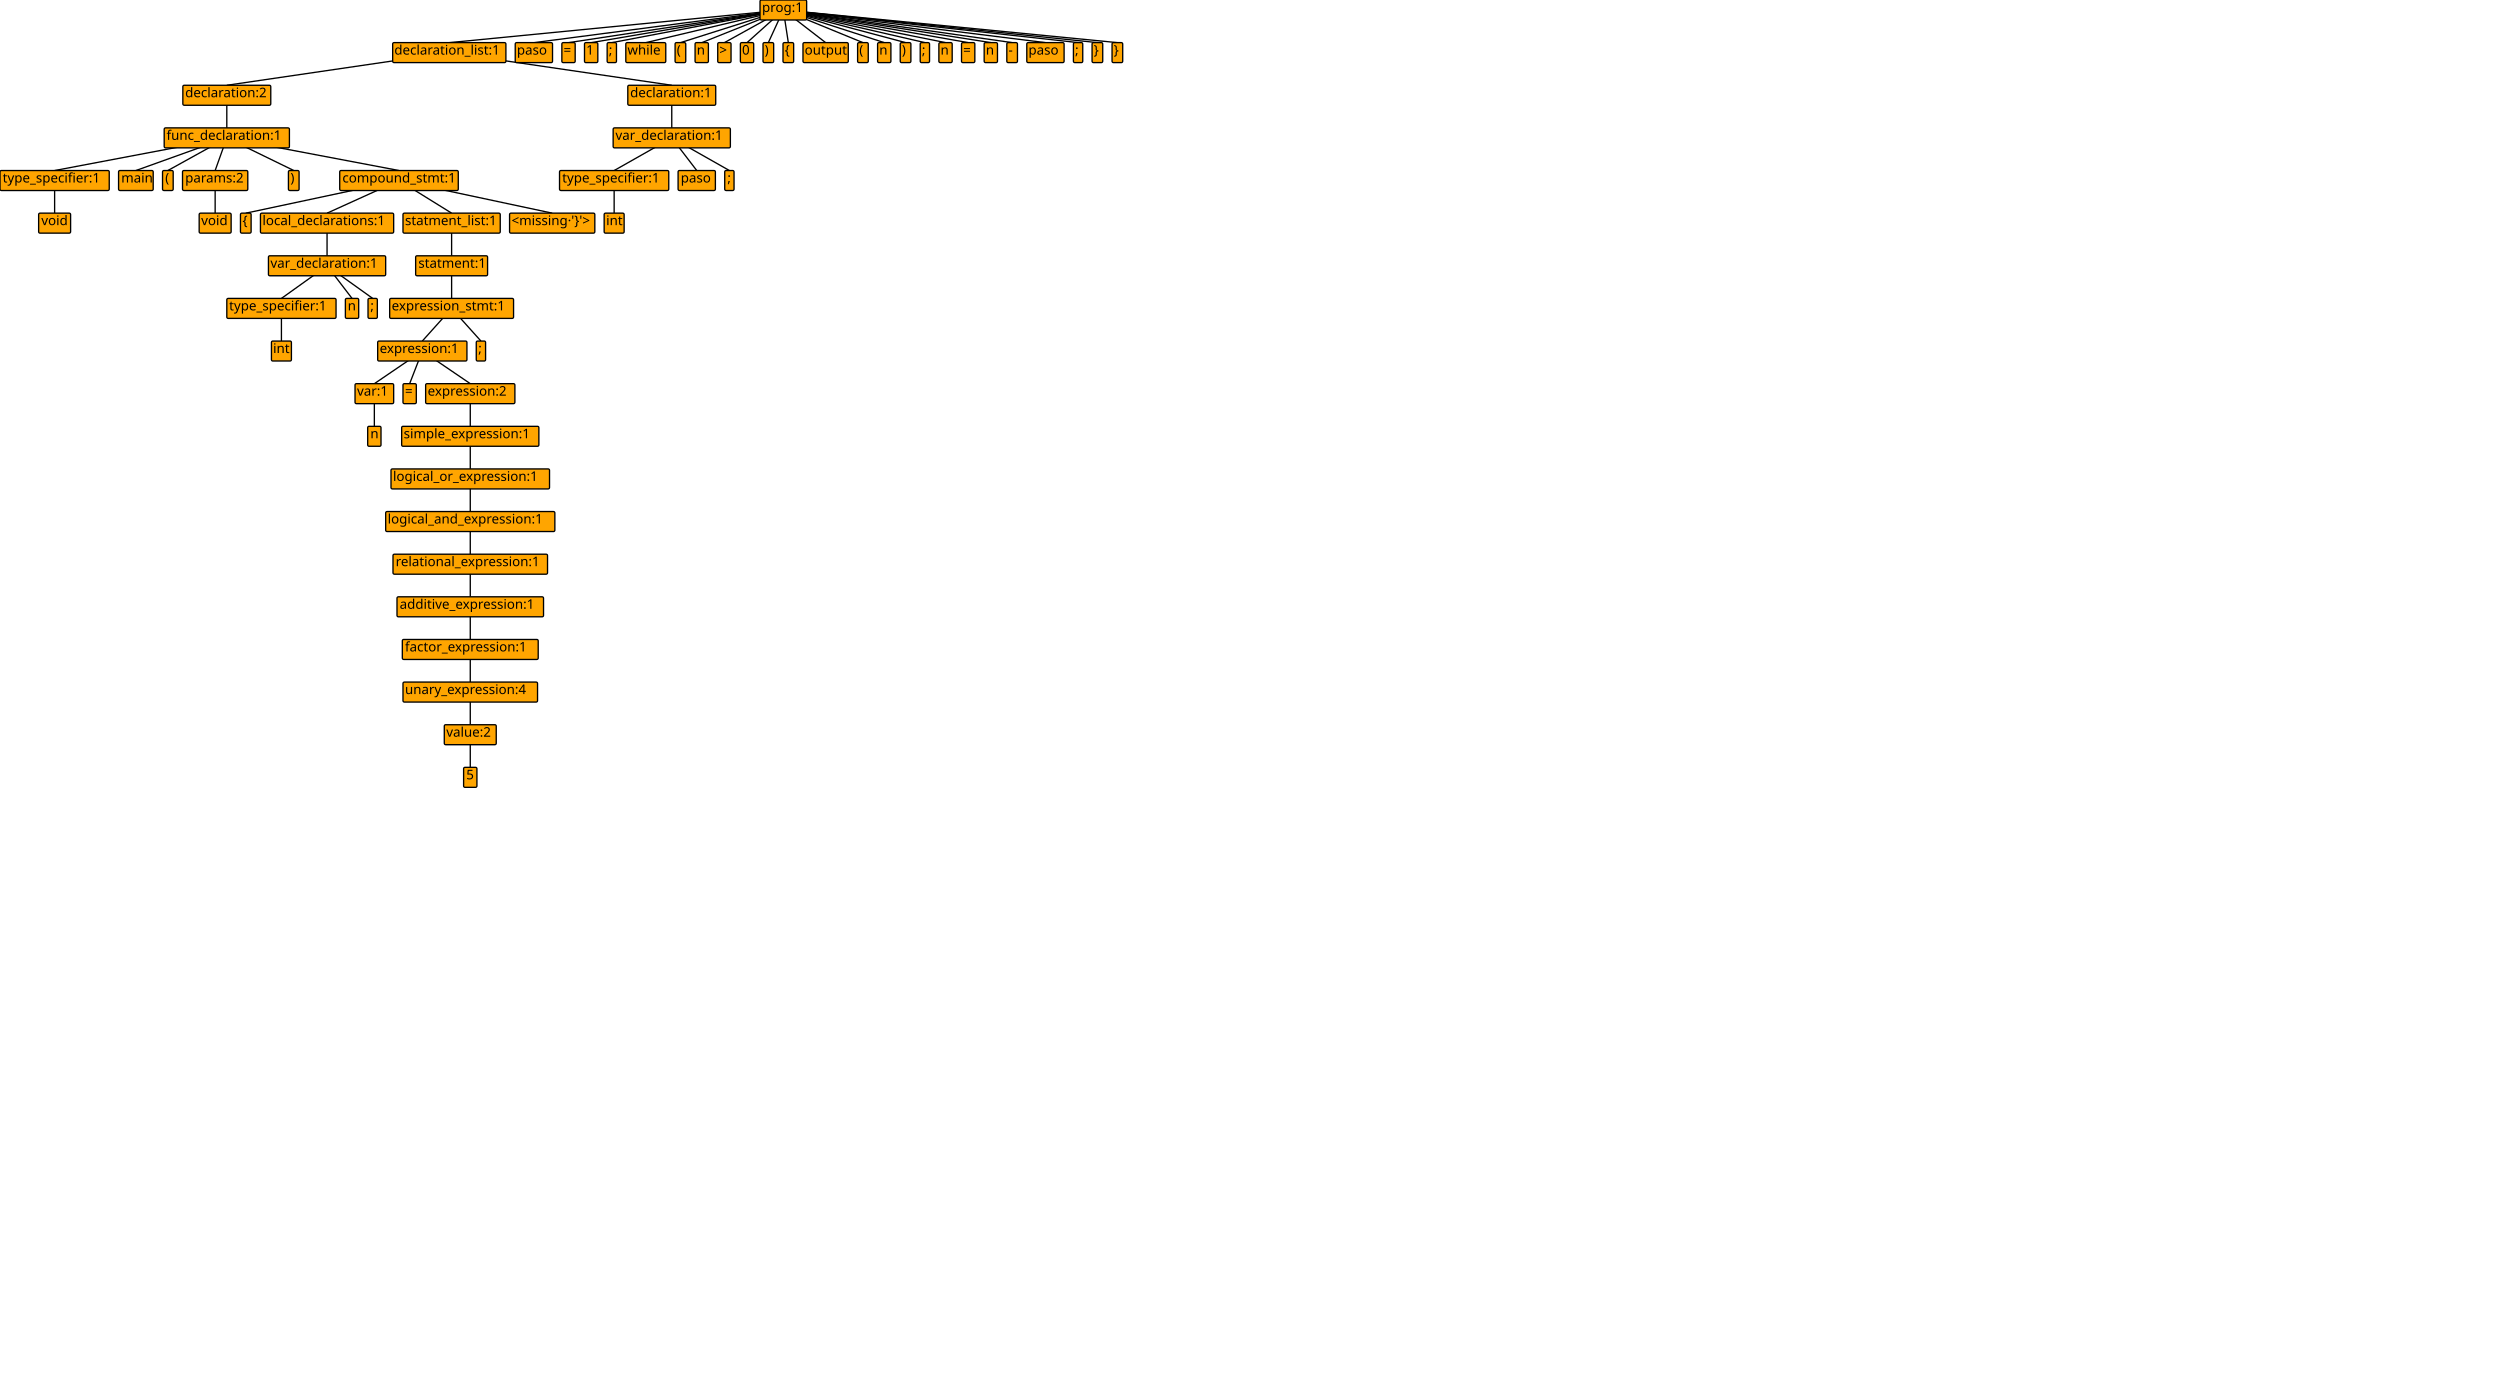
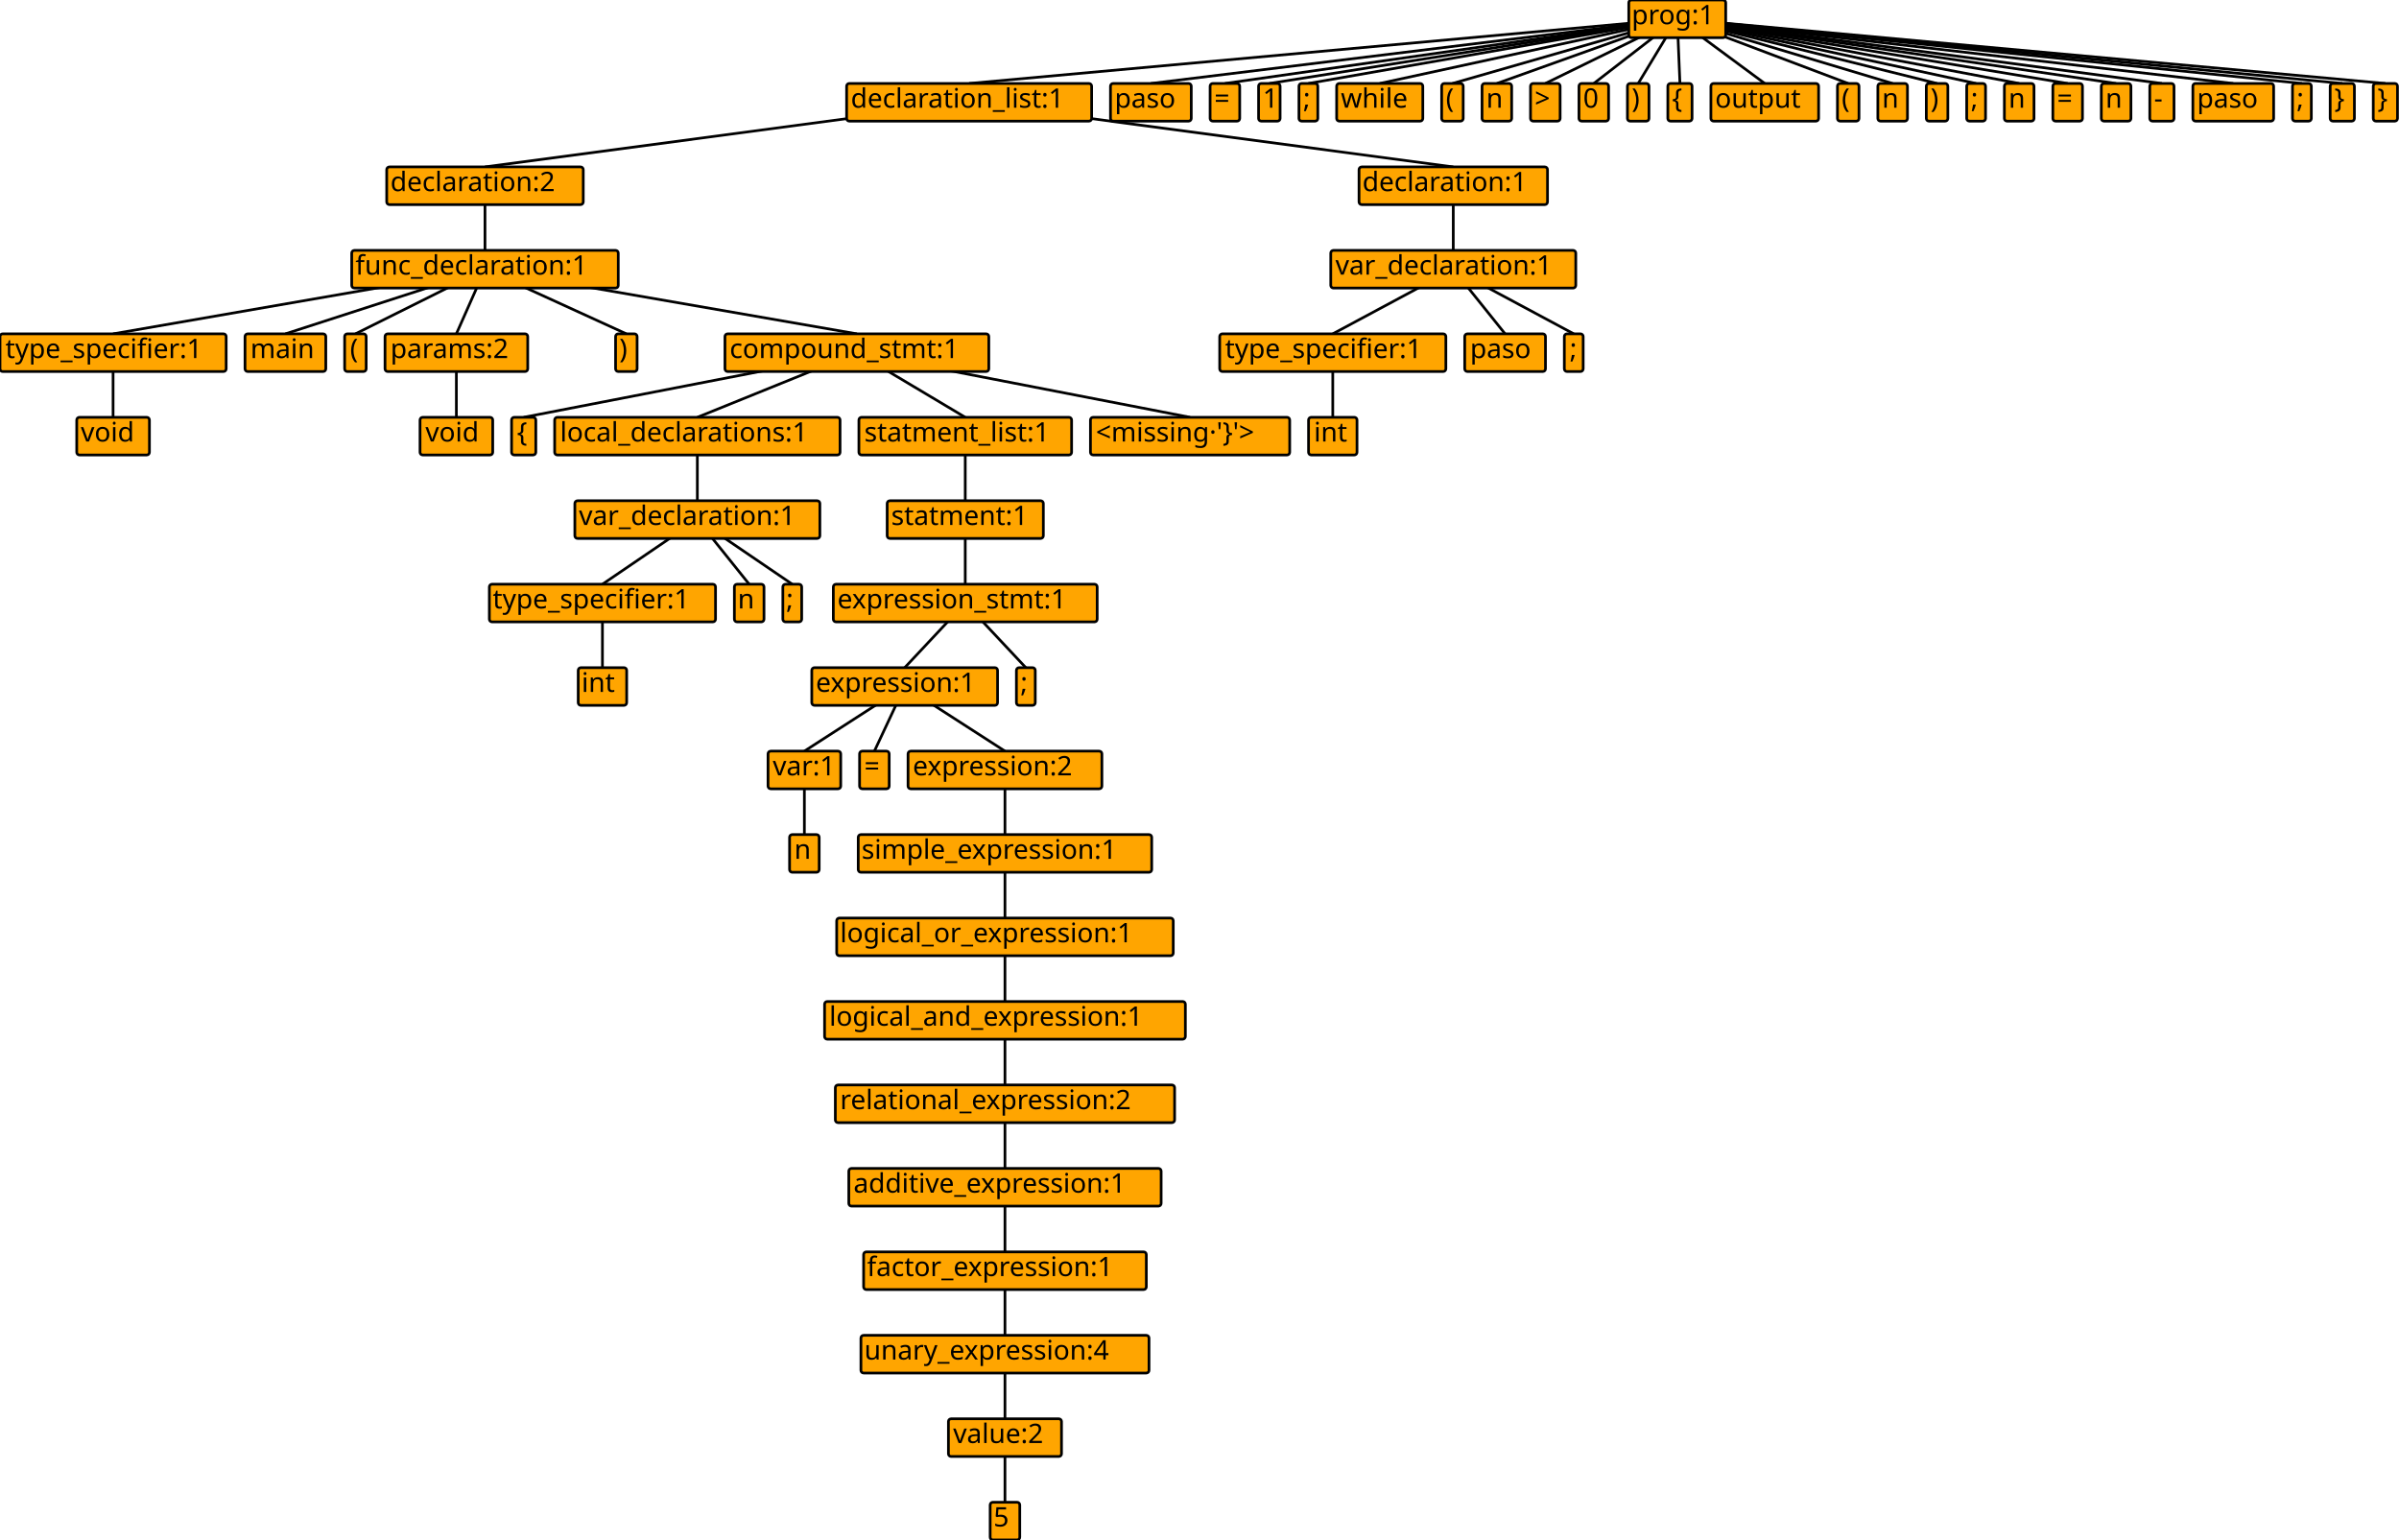
- <svg xmlns="http://www.w3.org/2000/svg" width="1876.6" height="1047.2">
-   <line x1="588.0" y1="7.5" x2="337.25" y2="32.0" style="stroke:black; stroke-width:1px;" />
-   <line x1="337.25" y1="39.5" x2="170.25" y2="64.0" style="stroke:black; stroke-width:1px;" />
-   <line x1="170.25" y1="71.5" x2="170.25" y2="96.0" style="stroke:black; stroke-width:1px;" />
-   <line x1="170.25" y1="103.5" x2="41.0" y2="128.0" style="stroke:black; stroke-width:1px;" />
-   <line x1="41.0" y1="135.5" x2="41.0" y2="160.0" style="stroke:black; stroke-width:1px;" />
-   <line x1="170.25" y1="103.5" x2="102.0" y2="128.0" style="stroke:black; stroke-width:1px;" />
-   <line x1="170.25" y1="103.5" x2="126.0" y2="128.0" style="stroke:black; stroke-width:1px;" />
-   <line x1="170.25" y1="103.5" x2="161.5" y2="128.0" style="stroke:black; stroke-width:1px;" />
-   <line x1="161.5" y1="135.5" x2="161.5" y2="160.0" style="stroke:black; stroke-width:1px;" />
-   <line x1="170.25" y1="103.5" x2="220.5" y2="128.0" style="stroke:black; stroke-width:1px;" />
-   <line x1="170.25" y1="103.5" x2="299.5" y2="128.0" style="stroke:black; stroke-width:1px;" />
-   <line x1="299.5" y1="135.5" x2="184.5" y2="160.0" style="stroke:black; stroke-width:1px;" />
-   <line x1="299.5" y1="135.5" x2="245.5" y2="160.0" style="stroke:black; stroke-width:1px;" />
-   <line x1="245.5" y1="167.5" x2="245.5" y2="192.0" style="stroke:black; stroke-width:1px;" />
-   <line x1="245.5" y1="199.5" x2="211.25" y2="224.0" style="stroke:black; stroke-width:1px;" />
-   <line x1="211.25" y1="231.5" x2="211.25" y2="256.0" style="stroke:black; stroke-width:1px;" />
-   <line x1="245.5" y1="199.5" x2="264.25" y2="224.0" style="stroke:black; stroke-width:1px;" />
-   <line x1="245.5" y1="199.5" x2="279.75" y2="224.0" style="stroke:black; stroke-width:1px;" />
-   <line x1="299.5" y1="135.5" x2="339.0" y2="160.0" style="stroke:black; stroke-width:1px;" />
-   <line x1="339.0" y1="167.5" x2="339.0" y2="192.0" style="stroke:black; stroke-width:1px;" />
-   <line x1="339.0" y1="199.5" x2="339.0" y2="224.0" style="stroke:black; stroke-width:1px;" />
-   <line x1="339.0" y1="231.5" x2="317.0" y2="256.0" style="stroke:black; stroke-width:1px;" />
-   <line x1="317.0" y1="263.5" x2="281.0" y2="288.0" style="stroke:black; stroke-width:1px;" />
-   <line x1="281.0" y1="295.5" x2="281.0" y2="320.0" style="stroke:black; stroke-width:1px;" />
-   <line x1="317.0" y1="263.5" x2="307.5" y2="288.0" style="stroke:black; stroke-width:1px;" />
-   <line x1="317.0" y1="263.5" x2="353.0" y2="288.0" style="stroke:black; stroke-width:1px;" />
-   <line x1="353.0" y1="295.5" x2="353.0" y2="320.0" style="stroke:black; stroke-width:1px;" />
-   <line x1="353.0" y1="327.5" x2="353.0" y2="352.0" style="stroke:black; stroke-width:1px;" />
-   <line x1="353.0" y1="359.5" x2="353.0" y2="384.0" style="stroke:black; stroke-width:1px;" />
-   <line x1="353.0" y1="391.5" x2="353.0" y2="416.0" style="stroke:black; stroke-width:1px;" />
-   <line x1="353.0" y1="423.5" x2="353.0" y2="448.0" style="stroke:black; stroke-width:1px;" />
-   <line x1="353.0" y1="455.5" x2="353.0" y2="480.0" style="stroke:black; stroke-width:1px;" />
-   <line x1="353.0" y1="487.5" x2="353.0" y2="512.0" style="stroke:black; stroke-width:1px;" />
-   <line x1="353.0" y1="519.5" x2="353.0" y2="544.0" style="stroke:black; stroke-width:1px;" />
-   <line x1="353.0" y1="551.5" x2="353.0" y2="576.0" style="stroke:black; stroke-width:1px;" />
-   <line x1="339.0" y1="231.5" x2="361.0" y2="256.0" style="stroke:black; stroke-width:1px;" />
-   <line x1="299.5" y1="135.5" x2="414.5" y2="160.0" style="stroke:black; stroke-width:1px;" />
-   <line x1="337.25" y1="39.5" x2="504.25" y2="64.0" style="stroke:black; stroke-width:1px;" />
-   <line x1="504.25" y1="71.5" x2="504.25" y2="96.0" style="stroke:black; stroke-width:1px;" />
-   <line x1="504.25" y1="103.5" x2="461.0" y2="128.0" style="stroke:black; stroke-width:1px;" />
-   <line x1="461.0" y1="135.5" x2="461.0" y2="160.0" style="stroke:black; stroke-width:1px;" />
-   <line x1="504.25" y1="103.5" x2="523.0" y2="128.0" style="stroke:black; stroke-width:1px;" />
-   <line x1="504.25" y1="103.5" x2="547.5" y2="128.0" style="stroke:black; stroke-width:1px;" />
-   <line x1="588.0" y1="7.5" x2="400.75" y2="32.0" style="stroke:black; stroke-width:1px;" />
-   <line x1="588.0" y1="7.5" x2="426.75" y2="32.0" style="stroke:black; stroke-width:1px;" />
-   <line x1="588.0" y1="7.5" x2="443.75" y2="32.0" style="stroke:black; stroke-width:1px;" />
-   <line x1="588.0" y1="7.5" x2="459.25" y2="32.0" style="stroke:black; stroke-width:1px;" />
-   <line x1="588.0" y1="7.5" x2="484.75" y2="32.0" style="stroke:black; stroke-width:1px;" />
-   <line x1="588.0" y1="7.5" x2="510.75" y2="32.0" style="stroke:black; stroke-width:1px;" />
-   <line x1="588.0" y1="7.5" x2="526.75" y2="32.0" style="stroke:black; stroke-width:1px;" />
-   <line x1="588.0" y1="7.5" x2="543.75" y2="32.0" style="stroke:black; stroke-width:1px;" />
-   <line x1="588.0" y1="7.5" x2="560.75" y2="32.0" style="stroke:black; stroke-width:1px;" />
-   <line x1="588.0" y1="7.5" x2="576.75" y2="32.0" style="stroke:black; stroke-width:1px;" />
-   <line x1="588.0" y1="7.5" x2="591.75" y2="32.0" style="stroke:black; stroke-width:1px;" />
-   <line x1="588.0" y1="7.5" x2="619.75" y2="32.0" style="stroke:black; stroke-width:1px;" />
-   <line x1="588.0" y1="7.5" x2="647.75" y2="32.0" style="stroke:black; stroke-width:1px;" />
-   <line x1="588.0" y1="7.5" x2="663.75" y2="32.0" style="stroke:black; stroke-width:1px;" />
-   <line x1="588.0" y1="7.5" x2="679.75" y2="32.0" style="stroke:black; stroke-width:1px;" />
-   <line x1="588.0" y1="7.5" x2="694.25" y2="32.0" style="stroke:black; stroke-width:1px;" />
-   <line x1="588.0" y1="7.5" x2="709.75" y2="32.0" style="stroke:black; stroke-width:1px;" />
-   <line x1="588.0" y1="7.5" x2="726.75" y2="32.0" style="stroke:black; stroke-width:1px;" />
-   <line x1="588.0" y1="7.5" x2="743.75" y2="32.0" style="stroke:black; stroke-width:1px;" />
-   <line x1="588.0" y1="7.5" x2="759.75" y2="32.0" style="stroke:black; stroke-width:1px;" />
-   <line x1="588.0" y1="7.5" x2="784.75" y2="32.0" style="stroke:black; stroke-width:1px;" />
-   <line x1="588.0" y1="7.5" x2="809.25" y2="32.0" style="stroke:black; stroke-width:1px;" />
-   <line x1="588.0" y1="7.5" x2="823.75" y2="32.0" style="stroke:black; stroke-width:1px;" />
-   <line x1="588.0" y1="7.5" x2="838.75" y2="32.0" style="stroke:black; stroke-width:1px;" />
-   <rect x="602.75" y="32.0" width="34.0" height="15.0" style="fill:orange; stroke:rgb(0,0,0);" rx="1" />
-   <text x="604" y="41" style="font-family:sans-serif;font-size:10px;">
+ <svg xmlns="http://www.w3.org/2000/svg" width="891.0" height="572.0">
+   <line x1="622.938" y1="7.0" x2="359.938" y2="31.0" style="stroke:black; stroke-width:1px;" />
+   <line x1="359.938" y1="38.0" x2="180.125" y2="62.0" style="stroke:black; stroke-width:1px;" />
+   <line x1="180.125" y1="69.0" x2="180.125" y2="93.0" style="stroke:black; stroke-width:1px;" />
+   <line x1="180.125" y1="100.0" x2="42.0" y2="124.0" style="stroke:black; stroke-width:1px;" />
+   <line x1="42.0" y1="131.0" x2="42.0" y2="155.0" style="stroke:black; stroke-width:1px;" />
+   <line x1="180.125" y1="100.0" x2="106.0" y2="124.0" style="stroke:black; stroke-width:1px;" />
+   <line x1="180.125" y1="100.0" x2="132.0" y2="124.0" style="stroke:black; stroke-width:1px;" />
+   <line x1="180.125" y1="100.0" x2="169.5" y2="124.0" style="stroke:black; stroke-width:1px;" />
+   <line x1="169.5" y1="131.0" x2="169.5" y2="155.0" style="stroke:black; stroke-width:1px;" />
+   <line x1="180.125" y1="100.0" x2="232.625" y2="124.0" style="stroke:black; stroke-width:1px;" />
+   <line x1="180.125" y1="100.0" x2="318.25" y2="124.0" style="stroke:black; stroke-width:1px;" />
+   <line x1="318.25" y1="131.0" x2="194.5" y2="155.0" style="stroke:black; stroke-width:1px;" />
+   <line x1="318.25" y1="131.0" x2="259.0" y2="155.0" style="stroke:black; stroke-width:1px;" />
+   <line x1="259.0" y1="162.0" x2="259.0" y2="186.0" style="stroke:black; stroke-width:1px;" />
+   <line x1="259.0" y1="193.0" x2="223.75" y2="217.0" style="stroke:black; stroke-width:1px;" />
+   <line x1="223.75" y1="224.0" x2="223.75" y2="248.0" style="stroke:black; stroke-width:1px;" />
+   <line x1="259.0" y1="193.0" x2="278.25" y2="217.0" style="stroke:black; stroke-width:1px;" />
+   <line x1="259.0" y1="193.0" x2="294.25" y2="217.0" style="stroke:black; stroke-width:1px;" />
+   <line x1="318.25" y1="131.0" x2="358.5" y2="155.0" style="stroke:black; stroke-width:1px;" />
+   <line x1="358.5" y1="162.0" x2="358.5" y2="186.0" style="stroke:black; stroke-width:1px;" />
+   <line x1="358.5" y1="193.0" x2="358.5" y2="217.0" style="stroke:black; stroke-width:1px;" />
+   <line x1="358.5" y1="224.0" x2="336.0" y2="248.0" style="stroke:black; stroke-width:1px;" />
+   <line x1="336.0" y1="255.0" x2="298.75" y2="279.0" style="stroke:black; stroke-width:1px;" />
+   <line x1="298.75" y1="286.0" x2="298.75" y2="310.0" style="stroke:black; stroke-width:1px;" />
+   <line x1="336.0" y1="255.0" x2="324.75" y2="279.0" style="stroke:black; stroke-width:1px;" />
+   <line x1="336.0" y1="255.0" x2="373.25" y2="279.0" style="stroke:black; stroke-width:1px;" />
+   <line x1="373.25" y1="286.0" x2="373.25" y2="310.0" style="stroke:black; stroke-width:1px;" />
+   <line x1="373.25" y1="317.0" x2="373.25" y2="341.0" style="stroke:black; stroke-width:1px;" />
+   <line x1="373.25" y1="348.0" x2="373.25" y2="372.0" style="stroke:black; stroke-width:1px;" />
+   <line x1="373.25" y1="379.0" x2="373.25" y2="403.0" style="stroke:black; stroke-width:1px;" />
+   <line x1="373.25" y1="410.0" x2="373.25" y2="434.0" style="stroke:black; stroke-width:1px;" />
+   <line x1="373.25" y1="441.0" x2="373.25" y2="465.0" style="stroke:black; stroke-width:1px;" />
+   <line x1="373.25" y1="472.0" x2="373.25" y2="496.0" style="stroke:black; stroke-width:1px;" />
+   <line x1="373.25" y1="503.0" x2="373.25" y2="527.0" style="stroke:black; stroke-width:1px;" />
+   <line x1="373.25" y1="534.0" x2="373.25" y2="558.0" style="stroke:black; stroke-width:1px;" />
+   <line x1="358.5" y1="224.0" x2="381.0" y2="248.0" style="stroke:black; stroke-width:1px;" />
+   <line x1="318.25" y1="131.0" x2="442.0" y2="155.0" style="stroke:black; stroke-width:1px;" />
+   <line x1="359.938" y1="38.0" x2="539.75" y2="62.0" style="stroke:black; stroke-width:1px;" />
+   <line x1="539.75" y1="69.0" x2="539.75" y2="93.0" style="stroke:black; stroke-width:1px;" />
+   <line x1="539.75" y1="100.0" x2="495.0" y2="124.0" style="stroke:black; stroke-width:1px;" />
+   <line x1="495.0" y1="131.0" x2="495.0" y2="155.0" style="stroke:black; stroke-width:1px;" />
+   <line x1="539.75" y1="100.0" x2="559.0" y2="124.0" style="stroke:black; stroke-width:1px;" />
+   <line x1="539.75" y1="100.0" x2="584.5" y2="124.0" style="stroke:black; stroke-width:1px;" />
+   <line x1="622.938" y1="7.0" x2="427.438" y2="31.0" style="stroke:black; stroke-width:1px;" />
+   <line x1="622.938" y1="7.0" x2="454.938" y2="31.0" style="stroke:black; stroke-width:1px;" />
+   <line x1="622.938" y1="7.0" x2="471.438" y2="31.0" style="stroke:black; stroke-width:1px;" />
+   <line x1="622.938" y1="7.0" x2="485.938" y2="31.0" style="stroke:black; stroke-width:1px;" />
+   <line x1="622.938" y1="7.0" x2="512.438" y2="31.0" style="stroke:black; stroke-width:1px;" />
+   <line x1="622.938" y1="7.0" x2="539.438" y2="31.0" style="stroke:black; stroke-width:1px;" />
+   <line x1="622.938" y1="7.0" x2="555.938" y2="31.0" style="stroke:black; stroke-width:1px;" />
+   <line x1="622.938" y1="7.0" x2="573.938" y2="31.0" style="stroke:black; stroke-width:1px;" />
+   <line x1="622.938" y1="7.0" x2="591.938" y2="31.0" style="stroke:black; stroke-width:1px;" />
+   <line x1="622.938" y1="7.0" x2="608.438" y2="31.0" style="stroke:black; stroke-width:1px;" />
+   <line x1="622.938" y1="7.0" x2="623.938" y2="31.0" style="stroke:black; stroke-width:1px;" />
+   <line x1="622.938" y1="7.0" x2="655.438" y2="31.0" style="stroke:black; stroke-width:1px;" />
+   <line x1="622.938" y1="7.0" x2="686.438" y2="31.0" style="stroke:black; stroke-width:1px;" />
+   <line x1="622.938" y1="7.0" x2="702.938" y2="31.0" style="stroke:black; stroke-width:1px;" />
+   <line x1="622.938" y1="7.0" x2="719.438" y2="31.0" style="stroke:black; stroke-width:1px;" />
+   <line x1="622.938" y1="7.0" x2="733.938" y2="31.0" style="stroke:black; stroke-width:1px;" />
+   <line x1="622.938" y1="7.0" x2="749.938" y2="31.0" style="stroke:black; stroke-width:1px;" />
+   <line x1="622.938" y1="7.0" x2="767.938" y2="31.0" style="stroke:black; stroke-width:1px;" />
+   <line x1="622.938" y1="7.0" x2="785.938" y2="31.0" style="stroke:black; stroke-width:1px;" />
+   <line x1="622.938" y1="7.0" x2="802.938" y2="31.0" style="stroke:black; stroke-width:1px;" />
+   <line x1="622.938" y1="7.0" x2="829.438" y2="31.0" style="stroke:black; stroke-width:1px;" />
+   <line x1="622.938" y1="7.0" x2="854.938" y2="31.0" style="stroke:black; stroke-width:1px;" />
+   <line x1="622.938" y1="7.0" x2="869.938" y2="31.0" style="stroke:black; stroke-width:1px;" />
+   <line x1="622.938" y1="7.0" x2="885.938" y2="31.0" style="stroke:black; stroke-width:1px;" />
+   <rect x="496.438" y="31.0" width="32.0" height="14.0" style="fill:orange; stroke:rgb(0,0,0);" rx="1" />
+   <text x="498" y="40" style="font-family:sans-serif;font-size:10px;">
+ while
+ </text>
+   <rect x="214.75" y="248.0" width="18.0" height="14.0" style="fill:orange; stroke:rgb(0,0,0);" rx="1" />
+   <text x="216" y="257" style="font-family:sans-serif;font-size:10px;">
+ int
+ </text>
+   <rect x="581.0" y="124.0" width="7.0" height="14.0" style="fill:orange; stroke:rgb(0,0,0);" rx="1" />
+   <text x="583" y="133" style="font-family:sans-serif;font-size:10px;">
+ ;
+ </text>
+   <rect x="619.438" y="31.0" width="9.0" height="14.0" style="fill:orange; stroke:rgb(0,0,0);" rx="1" />
+   <text x="621" y="40" style="font-family:sans-serif;font-size:10px;">
+ {
+ </text>
+   <rect x="504.75" y="62.0" width="70.0" height="14.0" style="fill:orange; stroke:rgb(0,0,0);" rx="1" />
+   <text x="506" y="71" style="font-family:sans-serif;font-size:10px;">
+ declaration:1
+ </text>
+   <rect x="453.0" y="124.0" width="84.0" height="14.0" style="fill:orange; stroke:rgb(0,0,0);" rx="1" />
+   <text x="455" y="133" style="font-family:sans-serif;font-size:10px;">
+ type_specifier:1
+ </text>
+   <rect x="486.0" y="155.0" width="18.0" height="14.0" style="fill:orange; stroke:rgb(0,0,0);" rx="1" />
+   <text x="488" y="164" style="font-family:sans-serif;font-size:10px;">
+ int
+ </text>
+   <rect x="285.25" y="279.0" width="27.0" height="14.0" style="fill:orange; stroke:rgb(0,0,0);" rx="1" />
+   <text x="287" y="288" style="font-family:sans-serif;font-size:10px;">
+ var:1
+ </text>
+   <rect x="320.75" y="465.0" width="105.0" height="14.0" style="fill:orange; stroke:rgb(0,0,0);" rx="1" />
+   <text x="322" y="474" style="font-family:sans-serif;font-size:10px;">
+ factor_expression:1
+ </text>
+   <rect x="91.0" y="124.0" width="30.0" height="14.0" style="fill:orange; stroke:rgb(0,0,0);" rx="1" />
+   <text x="93" y="133" style="font-family:sans-serif;font-size:10px;">
+ main
+ </text>
+   <rect x="730.438" y="31.0" width="7.0" height="14.0" style="fill:orange; stroke:rgb(0,0,0);" rx="1" />
+   <text x="732" y="40" style="font-family:sans-serif;font-size:10px;">
+ ;
+ </text>
+   <rect x="604.438" y="31.0" width="8.0" height="14.0" style="fill:orange; stroke:rgb(0,0,0);" rx="1" />
+   <text x="606" y="40" style="font-family:sans-serif;font-size:10px;">
+ )
+ </text>
+   <rect x="0.0" y="124.0" width="84.0" height="14.0" style="fill:orange; stroke:rgb(0,0,0);" rx="1" />
+   <text x="2" y="133" style="font-family:sans-serif;font-size:10px;">
+ type_specifier:1
+ </text>
+   <rect x="881.438" y="31.0" width="9.0" height="14.0" style="fill:orange; stroke:rgb(0,0,0);" rx="1" />
+   <text x="883" y="40" style="font-family:sans-serif;font-size:10px;">
+ }
+ </text>
+   <rect x="568.438" y="31.0" width="11.0" height="14.0" style="fill:orange; stroke:rgb(0,0,0);" rx="1" />
+   <text x="570" y="40" style="font-family:sans-serif;font-size:10px;">
+ &gt;
+ </text>
+   <rect x="586.438" y="31.0" width="11.0" height="14.0" style="fill:orange; stroke:rgb(0,0,0);" rx="1" />
+   <text x="588" y="40" style="font-family:sans-serif;font-size:10px;">
+ 0
+ </text>
+   <rect x="306.25" y="372.0" width="134.0" height="14.0" style="fill:orange; stroke:rgb(0,0,0);" rx="1" />
+   <text x="308" y="381" style="font-family:sans-serif;font-size:10px;">
+ logical_and_expression:1
+ </text>
+   <rect x="314.438" y="31.0" width="91.0" height="14.0" style="fill:orange; stroke:rgb(0,0,0);" rx="1" />
+   <text x="316" y="40" style="font-family:sans-serif;font-size:10px;">
+ declaration_list:1
+ </text>
+   <rect x="156.0" y="155.0" width="27.0" height="14.0" style="fill:orange; stroke:rgb(0,0,0);" rx="1" />
+   <text x="158" y="164" style="font-family:sans-serif;font-size:10px;">
+ void
+ </text>
+   <rect x="851.438" y="31.0" width="7.0" height="14.0" style="fill:orange; stroke:rgb(0,0,0);" rx="1" />
+   <text x="853" y="40" style="font-family:sans-serif;font-size:10px;">
+ ;
+ </text>
+   <rect x="449.438" y="31.0" width="11.0" height="14.0" style="fill:orange; stroke:rgb(0,0,0);" rx="1" />
+   <text x="451" y="40" style="font-family:sans-serif;font-size:10px;">
+ =
+ </text>
+   <rect x="482.438" y="31.0" width="7.0" height="14.0" style="fill:orange; stroke:rgb(0,0,0);" rx="1" />
+   <text x="484" y="40" style="font-family:sans-serif;font-size:10px;">
+ ;
+ </text>
+   <rect x="814.438" y="31.0" width="30.0" height="14.0" style="fill:orange; stroke:rgb(0,0,0);" rx="1" />
+   <text x="816" y="40" style="font-family:sans-serif;font-size:10px;">
+ paso
+ </text>
+   <rect x="309.5" y="217.0" width="98.0" height="14.0" style="fill:orange; stroke:rgb(0,0,0);" rx="1" />
+   <text x="311" y="226" style="font-family:sans-serif;font-size:10px;">
+ expression_stmt:1
+ </text>
+   <rect x="213.5" y="186.0" width="91.0" height="14.0" style="fill:orange; stroke:rgb(0,0,0);" rx="1" />
+   <text x="215" y="195" style="font-family:sans-serif;font-size:10px;">
+ var_declaration:1
+ </text>
+   <rect x="319.25" y="279.0" width="11.0" height="14.0" style="fill:orange; stroke:rgb(0,0,0);" rx="1" />
+   <text x="321" y="288" style="font-family:sans-serif;font-size:10px;">
+ =
+ </text>
+   <rect x="635.438" y="31.0" width="40.0" height="14.0" style="fill:orange; stroke:rgb(0,0,0);" rx="1" />
+   <text x="637" y="40" style="font-family:sans-serif;font-size:10px;">
output
</text>
-   <rect x="203.75" y="256.0" width="15.0" height="15.0" style="fill:orange; stroke:rgb(0,0,0);" rx="1" />
-   <text x="205" y="265" style="font-family:sans-serif;font-size:10px;">
- int
- </text>
-   <rect x="555.75" y="32.0" width="10.0" height="15.0" style="fill:orange; stroke:rgb(0,0,0);" rx="1" />
-   <text x="557" y="41" style="font-family:sans-serif;font-size:10px;">
- 0
- </text>
-   <rect x="721.75" y="32.0" width="10.0" height="15.0" style="fill:orange; stroke:rgb(0,0,0);" rx="1" />
-   <text x="723" y="41" style="font-family:sans-serif;font-size:10px;">
+   <rect x="319.75" y="496.0" width="107.0" height="14.0" style="fill:orange; stroke:rgb(0,0,0);" rx="1" />
+   <text x="321" y="505" style="font-family:sans-serif;font-size:10px;">
+ unary_expression:4
+ </text>
+   <rect x="697.438" y="31.0" width="11.0" height="14.0" style="fill:orange; stroke:rgb(0,0,0);" rx="1" />
+   <text x="699" y="40" style="font-family:sans-serif;font-size:10px;">
+ n
+ </text>
+   <rect x="206.0" y="155.0" width="106.0" height="14.0" style="fill:orange; stroke:rgb(0,0,0);" rx="1" />
+   <text x="208" y="164" style="font-family:sans-serif;font-size:10px;">
+ local_declarations:1
+ </text>
+   <rect x="467.438" y="31.0" width="8.0" height="14.0" style="fill:orange; stroke:rgb(0,0,0);" rx="1" />
+   <text x="469" y="40" style="font-family:sans-serif;font-size:10px;">
+ 1
+ </text>
+   <rect x="412.438" y="31.0" width="30.0" height="14.0" style="fill:orange; stroke:rgb(0,0,0);" rx="1" />
+   <text x="414" y="40" style="font-family:sans-serif;font-size:10px;">
+ paso
+ </text>
+   <rect x="310.25" y="403.0" width="126.0" height="14.0" style="fill:orange; stroke:rgb(0,0,0);" rx="1" />
+   <text x="312" y="412" style="font-family:sans-serif;font-size:10px;">
+ relational_expression:2
+ </text>
+   <rect x="190.0" y="155.0" width="9.0" height="14.0" style="fill:orange; stroke:rgb(0,0,0);" rx="1" />
+   <text x="192" y="164" style="font-family:sans-serif;font-size:10px;">
+ {
+ </text>
+   <rect x="550.438" y="31.0" width="11.0" height="14.0" style="fill:orange; stroke:rgb(0,0,0);" rx="1" />
+   <text x="552" y="40" style="font-family:sans-serif;font-size:10px;">
+ n
+ </text>
+   <rect x="318.75" y="310.0" width="109.0" height="14.0" style="fill:orange; stroke:rgb(0,0,0);" rx="1" />
+   <text x="320" y="319" style="font-family:sans-serif;font-size:10px;">
+ simple_expression:1
+ </text>
+   <rect x="28.5" y="155.0" width="27.0" height="14.0" style="fill:orange; stroke:rgb(0,0,0);" rx="1" />
+   <text x="30" y="164" style="font-family:sans-serif;font-size:10px;">
+ void
+ </text>
+   <rect x="181.75" y="217.0" width="84.0" height="14.0" style="fill:orange; stroke:rgb(0,0,0);" rx="1" />
+   <text x="183" y="226" style="font-family:sans-serif;font-size:10px;">
+ type_specifier:1
+ </text>
+   <rect x="604.938" y="0.0" width="36.0" height="14.0" style="fill:orange; stroke:rgb(0,0,0);" rx="1" />
+   <text x="606" y="9" style="font-family:sans-serif;font-size:10px;">
+ prog:1
+ </text>
+   <rect x="269.25" y="124.0" width="98.0" height="14.0" style="fill:orange; stroke:rgb(0,0,0);" rx="1" />
+   <text x="271" y="133" style="font-family:sans-serif;font-size:10px;">
+ compound_stmt:1
+ </text>
+   <rect x="544.0" y="124.0" width="30.0" height="14.0" style="fill:orange; stroke:rgb(0,0,0);" rx="1" />
+   <text x="546" y="133" style="font-family:sans-serif;font-size:10px;">
+ paso
+ </text>
+   <rect x="128.0" y="124.0" width="8.0" height="14.0" style="fill:orange; stroke:rgb(0,0,0);" rx="1" />
+   <text x="130" y="133" style="font-family:sans-serif;font-size:10px;">
+ (
+ </text>
+   <rect x="315.25" y="434.0" width="116.0" height="14.0" style="fill:orange; stroke:rgb(0,0,0);" rx="1" />
+   <text x="317" y="443" style="font-family:sans-serif;font-size:10px;">
+ additive_expression:1
+ </text>
+   <rect x="494.25" y="93.0" width="91.0" height="14.0" style="fill:orange; stroke:rgb(0,0,0);" rx="1" />
+   <text x="496" y="102" style="font-family:sans-serif;font-size:10px;">
+ var_declaration:1
+ </text>
+   <rect x="367.75" y="558.0" width="11.0" height="14.0" style="fill:orange; stroke:rgb(0,0,0);" rx="1" />
+   <text x="369" y="567" style="font-family:sans-serif;font-size:10px;">
+ 5
+ </text>
+   <rect x="352.25" y="527.0" width="42.0" height="14.0" style="fill:orange; stroke:rgb(0,0,0);" rx="1" />
+   <text x="354" y="536" style="font-family:sans-serif;font-size:10px;">
+ value:2
+ </text>
+   <rect x="715.438" y="31.0" width="8.0" height="14.0" style="fill:orange; stroke:rgb(0,0,0);" rx="1" />
+   <text x="717" y="40" style="font-family:sans-serif;font-size:10px;">
+ )
+ </text>
+   <rect x="535.438" y="31.0" width="8.0" height="14.0" style="fill:orange; stroke:rgb(0,0,0);" rx="1" />
+   <text x="537" y="40" style="font-family:sans-serif;font-size:10px;">
+ (
+ </text>
+   <rect x="310.75" y="341.0" width="125.0" height="14.0" style="fill:orange; stroke:rgb(0,0,0);" rx="1" />
+   <text x="312" y="350" style="font-family:sans-serif;font-size:10px;">
+ logical_or_expression:1
+ </text>
+   <rect x="143.0" y="124.0" width="53.0" height="14.0" style="fill:orange; stroke:rgb(0,0,0);" rx="1" />
+   <text x="145" y="133" style="font-family:sans-serif;font-size:10px;">
+ params:2
+ </text>
+   <rect x="228.625" y="124.0" width="8.0" height="14.0" style="fill:orange; stroke:rgb(0,0,0);" rx="1" />
+   <text x="230" y="133" style="font-family:sans-serif;font-size:10px;">
+ )
+ </text>
+   <rect x="682.438" y="31.0" width="8.0" height="14.0" style="fill:orange; stroke:rgb(0,0,0);" rx="1" />
+   <text x="684" y="40" style="font-family:sans-serif;font-size:10px;">
+ (
+ </text>
+   <rect x="762.438" y="31.0" width="11.0" height="14.0" style="fill:orange; stroke:rgb(0,0,0);" rx="1" />
+   <text x="764" y="40" style="font-family:sans-serif;font-size:10px;">
=
</text>
-   <rect x="0.0" y="128.0" width="82.0" height="15.0" style="fill:orange; stroke:rgb(0,0,0);" rx="1" />
-   <text x="2" y="137" style="font-family:sans-serif;font-size:10px;">
- type_specifier:1
- </text>
-   <rect x="421.75" y="32.0" width="10.0" height="15.0" style="fill:orange; stroke:rgb(0,0,0);" rx="1" />
-   <text x="423" y="41" style="font-family:sans-serif;font-size:10px;">
- =
- </text>
-   <rect x="319.5" y="288.0" width="67.0" height="15.0" style="fill:orange; stroke:rgb(0,0,0);" rx="1" />
-   <text x="321" y="297" style="font-family:sans-serif;font-size:10px;">
+   <rect x="798.438" y="31.0" width="9.0" height="14.0" style="fill:orange; stroke:rgb(0,0,0);" rx="1" />
+   <text x="800" y="40" style="font-family:sans-serif;font-size:10px;">
+ -
+ </text>
+   <rect x="319.0" y="155.0" width="79.0" height="14.0" style="fill:orange; stroke:rgb(0,0,0);" rx="1" />
+   <text x="321" y="164" style="font-family:sans-serif;font-size:10px;">
+ statment_list:1
+ </text>
+   <rect x="130.625" y="93.0" width="99.0" height="14.0" style="fill:orange; stroke:rgb(0,0,0);" rx="1" />
+   <text x="132" y="102" style="font-family:sans-serif;font-size:10px;">
+ func_declaration:1
+ </text>
+   <rect x="337.25" y="279.0" width="72.0" height="14.0" style="fill:orange; stroke:rgb(0,0,0);" rx="1" />
+   <text x="339" y="288" style="font-family:sans-serif;font-size:10px;">
expression:2
</text>
-   <rect x="149.5" y="160.0" width="24.0" height="15.0" style="fill:orange; stroke:rgb(0,0,0);" rx="1" />
-   <text x="151" y="169" style="font-family:sans-serif;font-size:10px;">
- void
- </text>
-   <rect x="643.75" y="32.0" width="8.0" height="15.0" style="fill:orange; stroke:rgb(0,0,0);" rx="1" />
-   <text x="645" y="41" style="font-family:sans-serif;font-size:10px;">
- (
- </text>
-   <rect x="276.0" y="320.0" width="10.0" height="15.0" style="fill:orange; stroke:rgb(0,0,0);" rx="1" />
-   <text x="278" y="329" style="font-family:sans-serif;font-size:10px;">
- n
- </text>
-   <rect x="302.5" y="512.0" width="101.0" height="15.0" style="fill:orange; stroke:rgb(0,0,0);" rx="1" />
-   <text x="304" y="521" style="font-family:sans-serif;font-size:10px;">
- unary_expression:4
- </text>
-   <rect x="438.75" y="32.0" width="10.0" height="15.0" style="fill:orange; stroke:rgb(0,0,0);" rx="1" />
-   <text x="440" y="41" style="font-family:sans-serif;font-size:10px;">
- 1
- </text>
-   <rect x="137.0" y="128.0" width="49.0" height="15.0" style="fill:orange; stroke:rgb(0,0,0);" rx="1" />
-   <text x="139" y="137" style="font-family:sans-serif;font-size:10px;">
- params:2
- </text>
-   <rect x="295.0" y="416.0" width="116.0" height="15.0" style="fill:orange; stroke:rgb(0,0,0);" rx="1" />
-   <text x="297" y="425" style="font-family:sans-serif;font-size:10px;">
- relational_expression:1
- </text>
-   <rect x="292.5" y="224.0" width="93.0" height="15.0" style="fill:orange; stroke:rgb(0,0,0);" rx="1" />
-   <text x="294" y="233" style="font-family:sans-serif;font-size:10px;">
- expression_stmt:1
- </text>
-   <rect x="266.5" y="288.0" width="29.0" height="15.0" style="fill:orange; stroke:rgb(0,0,0);" rx="1" />
-   <text x="268" y="297" style="font-family:sans-serif;font-size:10px;">
- var:1
- </text>
-   <rect x="382.5" y="160.0" width="64.0" height="15.0" style="fill:orange; stroke:rgb(0,0,0);" rx="1" />
-   <text x="384" y="169" style="font-family:sans-serif;font-size:10px;">
+   <rect x="405.0" y="155.0" width="74.0" height="14.0" style="fill:orange; stroke:rgb(0,0,0);" rx="1" />
+   <text x="407" y="164" style="font-family:sans-serif;font-size:10px;">
&lt;missing·'}'&gt;
</text>
-   <rect x="170.25" y="224.0" width="82.0" height="15.0" style="fill:orange; stroke:rgb(0,0,0);" rx="1" />
-   <text x="172" y="233" style="font-family:sans-serif;font-size:10px;">
- type_specifier:1
- </text>
-   <rect x="675.75" y="32.0" width="8.0" height="15.0" style="fill:orange; stroke:rgb(0,0,0);" rx="1" />
-   <text x="677" y="41" style="font-family:sans-serif;font-size:10px;">
- )
- </text>
-   <rect x="255.0" y="128.0" width="89.0" height="15.0" style="fill:orange; stroke:rgb(0,0,0);" rx="1" />
-   <text x="257" y="137" style="font-family:sans-serif;font-size:10px;">
- compound_stmt:1
- </text>
-   <rect x="294.75" y="32.0" width="85.0" height="15.0" style="fill:orange; stroke:rgb(0,0,0);" rx="1" />
-   <text x="296" y="41" style="font-family:sans-serif;font-size:10px;">
- declaration_list:1
- </text>
-   <rect x="453.5" y="160.0" width="15.0" height="15.0" style="fill:orange; stroke:rgb(0,0,0);" rx="1" />
-   <text x="455" y="169" style="font-family:sans-serif;font-size:10px;">
- int
- </text>
-   <rect x="572.75" y="32.0" width="8.0" height="15.0" style="fill:orange; stroke:rgb(0,0,0);" rx="1" />
-   <text x="574" y="41" style="font-family:sans-serif;font-size:10px;">
- )
- </text>
-   <rect x="216.5" y="128.0" width="8.0" height="15.0" style="fill:orange; stroke:rgb(0,0,0);" rx="1" />
-   <text x="218" y="137" style="font-family:sans-serif;font-size:10px;">
- )
- </text>
-   <rect x="805.75" y="32.0" width="7.0" height="15.0" style="fill:orange; stroke:rgb(0,0,0);" rx="1" />
-   <text x="807" y="41" style="font-family:sans-serif;font-size:10px;">
- ;
- </text>
-   <rect x="180.5" y="160.0" width="8.0" height="15.0" style="fill:orange; stroke:rgb(0,0,0);" rx="1" />
-   <text x="182" y="169" style="font-family:sans-serif;font-size:10px;">
- {
- </text>
-   <rect x="521.75" y="32.0" width="10.0" height="15.0" style="fill:orange; stroke:rgb(0,0,0);" rx="1" />
-   <text x="523" y="41" style="font-family:sans-serif;font-size:10px;">
- n
- </text>
-   <rect x="333.5" y="544.0" width="39.0" height="15.0" style="fill:orange; stroke:rgb(0,0,0);" rx="1" />
-   <text x="335" y="553" style="font-family:sans-serif;font-size:10px;">
- value:2
- </text>
-   <rect x="538.75" y="32.0" width="10.0" height="15.0" style="fill:orange; stroke:rgb(0,0,0);" rx="1" />
-   <text x="540" y="41" style="font-family:sans-serif;font-size:10px;">
- &gt;
- </text>
-   <rect x="834.75" y="32.0" width="8.0" height="15.0" style="fill:orange; stroke:rgb(0,0,0);" rx="1" />
-   <text x="836" y="41" style="font-family:sans-serif;font-size:10px;">
+   <rect x="293.25" y="310.0" width="11.0" height="14.0" style="fill:orange; stroke:rgb(0,0,0);" rx="1" />
+   <text x="295" y="319" style="font-family:sans-serif;font-size:10px;">
+ n
+ </text>
+   <rect x="865.438" y="31.0" width="9.0" height="14.0" style="fill:orange; stroke:rgb(0,0,0);" rx="1" />
+   <text x="867" y="40" style="font-family:sans-serif;font-size:10px;">
}
</text>
-   <rect x="819.75" y="32.0" width="8.0" height="15.0" style="fill:orange; stroke:rgb(0,0,0);" rx="1" />
-   <text x="821" y="41" style="font-family:sans-serif;font-size:10px;">
- }
- </text>
-   <rect x="195.5" y="160.0" width="100.0" height="15.0" style="fill:orange; stroke:rgb(0,0,0);" rx="1" />
-   <text x="197" y="169" style="font-family:sans-serif;font-size:10px;">
- local_declarations:1
- </text>
-   <rect x="506.75" y="32.0" width="8.0" height="15.0" style="fill:orange; stroke:rgb(0,0,0);" rx="1" />
-   <text x="508" y="41" style="font-family:sans-serif;font-size:10px;">
- (
- </text>
-   <rect x="738.75" y="32.0" width="10.0" height="15.0" style="fill:orange; stroke:rgb(0,0,0);" rx="1" />
-   <text x="740" y="41" style="font-family:sans-serif;font-size:10px;">
- n
- </text>
-   <rect x="259.25" y="224.0" width="10.0" height="15.0" style="fill:orange; stroke:rgb(0,0,0);" rx="1" />
-   <text x="261" y="233" style="font-family:sans-serif;font-size:10px;">
- n
- </text>
-   <rect x="283.5" y="256.0" width="67.0" height="15.0" style="fill:orange; stroke:rgb(0,0,0);" rx="1" />
-   <text x="285" y="265" style="font-family:sans-serif;font-size:10px;">
+   <rect x="377.5" y="248.0" width="7.0" height="14.0" style="fill:orange; stroke:rgb(0,0,0);" rx="1" />
+   <text x="379" y="257" style="font-family:sans-serif;font-size:10px;">
+ ;
+ </text>
+   <rect x="329.5" y="186.0" width="58.0" height="14.0" style="fill:orange; stroke:rgb(0,0,0);" rx="1" />
+   <text x="331" y="195" style="font-family:sans-serif;font-size:10px;">
+ statment:1
+ </text>
+   <rect x="143.625" y="62.0" width="73.0" height="14.0" style="fill:orange; stroke:rgb(0,0,0);" rx="1" />
+   <text x="145" y="71" style="font-family:sans-serif;font-size:10px;">
+ declaration:2
+ </text>
+   <rect x="290.75" y="217.0" width="7.0" height="14.0" style="fill:orange; stroke:rgb(0,0,0);" rx="1" />
+   <text x="292" y="226" style="font-family:sans-serif;font-size:10px;">
+ ;
+ </text>
+   <rect x="744.438" y="31.0" width="11.0" height="14.0" style="fill:orange; stroke:rgb(0,0,0);" rx="1" />
+   <text x="746" y="40" style="font-family:sans-serif;font-size:10px;">
+ n
+ </text>
+   <rect x="780.438" y="31.0" width="11.0" height="14.0" style="fill:orange; stroke:rgb(0,0,0);" rx="1" />
+   <text x="782" y="40" style="font-family:sans-serif;font-size:10px;">
+ n
+ </text>
+   <rect x="272.75" y="217.0" width="11.0" height="14.0" style="fill:orange; stroke:rgb(0,0,0);" rx="1" />
+   <text x="274" y="226" style="font-family:sans-serif;font-size:10px;">
+ n
+ </text>
+   <rect x="301.5" y="248.0" width="69.0" height="14.0" style="fill:orange; stroke:rgb(0,0,0);" rx="1" />
+   <text x="303" y="257" style="font-family:sans-serif;font-size:10px;">
expression:1
</text>
-   <rect x="469.75" y="32.0" width="30.0" height="15.0" style="fill:orange; stroke:rgb(0,0,0);" rx="1" />
-   <text x="471" y="41" style="font-family:sans-serif;font-size:10px;">
- while
- </text>
-   <rect x="302.5" y="288.0" width="10.0" height="15.0" style="fill:orange; stroke:rgb(0,0,0);" rx="1" />
-   <text x="304" y="297" style="font-family:sans-serif;font-size:10px;">
- =
- </text>
-   <rect x="658.75" y="32.0" width="10.0" height="15.0" style="fill:orange; stroke:rgb(0,0,0);" rx="1" />
-   <text x="660" y="41" style="font-family:sans-serif;font-size:10px;">
- n
- </text>
-   <rect x="298.0" y="448.0" width="110.0" height="15.0" style="fill:orange; stroke:rgb(0,0,0);" rx="1" />
-   <text x="300" y="457" style="font-family:sans-serif;font-size:10px;">
- additive_expression:1
- </text>
-   <rect x="357.5" y="256.0" width="7.0" height="15.0" style="fill:orange; stroke:rgb(0,0,0);" rx="1" />
-   <text x="359" y="265" style="font-family:sans-serif;font-size:10px;">
- ;
- </text>
-   <rect x="302.5" y="160.0" width="73.0" height="15.0" style="fill:orange; stroke:rgb(0,0,0);" rx="1" />
-   <text x="304" y="169" style="font-family:sans-serif;font-size:10px;">
- statment_list:1
- </text>
-   <rect x="122.0" y="128.0" width="8.0" height="15.0" style="fill:orange; stroke:rgb(0,0,0);" rx="1" />
-   <text x="124" y="137" style="font-family:sans-serif;font-size:10px;">
- (
- </text>
-   <rect x="276.25" y="224.0" width="7.0" height="15.0" style="fill:orange; stroke:rgb(0,0,0);" rx="1" />
-   <text x="278" y="233" style="font-family:sans-serif;font-size:10px;">
- ;
- </text>
-   <rect x="137.25" y="64.0" width="66.0" height="15.0" style="fill:orange; stroke:rgb(0,0,0);" rx="1" />
-   <text x="139" y="73" style="font-family:sans-serif;font-size:10px;">
- declaration:2
- </text>
-   <rect x="420.0" y="128.0" width="82.0" height="15.0" style="fill:orange; stroke:rgb(0,0,0);" rx="1" />
-   <text x="422" y="137" style="font-family:sans-serif;font-size:10px;">
- type_specifier:1
- </text>
-   <rect x="544.0" y="128.0" width="7.0" height="15.0" style="fill:orange; stroke:rgb(0,0,0);" rx="1" />
-   <text x="546" y="137" style="font-family:sans-serif;font-size:10px;">
- ;
- </text>
-   <rect x="455.75" y="32.0" width="7.0" height="15.0" style="fill:orange; stroke:rgb(0,0,0);" rx="1" />
-   <text x="457" y="41" style="font-family:sans-serif;font-size:10px;">
- ;
- </text>
-   <rect x="690.75" y="32.0" width="7.0" height="15.0" style="fill:orange; stroke:rgb(0,0,0);" rx="1" />
-   <text x="692" y="41" style="font-family:sans-serif;font-size:10px;">
- ;
- </text>
-   <rect x="89.0" y="128.0" width="26.0" height="15.0" style="fill:orange; stroke:rgb(0,0,0);" rx="1" />
-   <text x="91" y="137" style="font-family:sans-serif;font-size:10px;">
- main
- </text>
-   <rect x="312.0" y="192.0" width="54.0" height="15.0" style="fill:orange; stroke:rgb(0,0,0);" rx="1" />
-   <text x="314" y="201" style="font-family:sans-serif;font-size:10px;">
- statment:1
- </text>
-   <rect x="704.75" y="32.0" width="10.0" height="15.0" style="fill:orange; stroke:rgb(0,0,0);" rx="1" />
-   <text x="706" y="41" style="font-family:sans-serif;font-size:10px;">
- n
- </text>
-   <rect x="348.0" y="576.0" width="10.0" height="15.0" style="fill:orange; stroke:rgb(0,0,0);" rx="1" />
-   <text x="350" y="585" style="font-family:sans-serif;font-size:10px;">
- 5
- </text>
-   <rect x="587.75" y="32.0" width="8.0" height="15.0" style="fill:orange; stroke:rgb(0,0,0);" rx="1" />
-   <text x="589" y="41" style="font-family:sans-serif;font-size:10px;">
- {
- </text>
-   <rect x="123.25" y="96.0" width="94.0" height="15.0" style="fill:orange; stroke:rgb(0,0,0);" rx="1" />
-   <text x="125" y="105" style="font-family:sans-serif;font-size:10px;">
- func_declaration:1
- </text>
-   <rect x="301.5" y="320.0" width="103.0" height="15.0" style="fill:orange; stroke:rgb(0,0,0);" rx="1" />
-   <text x="303" y="329" style="font-family:sans-serif;font-size:10px;">
- simple_expression:1
- </text>
-   <rect x="289.5" y="384.0" width="127.0" height="15.0" style="fill:orange; stroke:rgb(0,0,0);" rx="1" />
-   <text x="291" y="393" style="font-family:sans-serif;font-size:10px;">
- logical_and_expression:1
- </text>
-   <rect x="471.25" y="64.0" width="66.0" height="15.0" style="fill:orange; stroke:rgb(0,0,0);" rx="1" />
-   <text x="473" y="73" style="font-family:sans-serif;font-size:10px;">
- declaration:1
- </text>
-   <rect x="570.5" y="0.0" width="35.0" height="15.0" style="fill:orange; stroke:rgb(0,0,0);" rx="1" />
-   <text x="572" y="9" style="font-family:sans-serif;font-size:10px;">
- prog:1
- </text>
-   <rect x="770.75" y="32.0" width="28.0" height="15.0" style="fill:orange; stroke:rgb(0,0,0);" rx="1" />
-   <text x="772" y="41" style="font-family:sans-serif;font-size:10px;">
- paso
- </text>
-   <rect x="29.0" y="160.0" width="24.0" height="15.0" style="fill:orange; stroke:rgb(0,0,0);" rx="1" />
-   <text x="31" y="169" style="font-family:sans-serif;font-size:10px;">
- void
- </text>
-   <rect x="460.25" y="96.0" width="88.0" height="15.0" style="fill:orange; stroke:rgb(0,0,0);" rx="1" />
-   <text x="462" y="105" style="font-family:sans-serif;font-size:10px;">
- var_declaration:1
- </text>
-   <rect x="386.75" y="32.0" width="28.0" height="15.0" style="fill:orange; stroke:rgb(0,0,0);" rx="1" />
-   <text x="388" y="41" style="font-family:sans-serif;font-size:10px;">
- paso
- </text>
-   <rect x="201.5" y="192.0" width="88.0" height="15.0" style="fill:orange; stroke:rgb(0,0,0);" rx="1" />
-   <text x="203" y="201" style="font-family:sans-serif;font-size:10px;">
- var_declaration:1
- </text>
-   <rect x="509.0" y="128.0" width="28.0" height="15.0" style="fill:orange; stroke:rgb(0,0,0);" rx="1" />
-   <text x="511" y="137" style="font-family:sans-serif;font-size:10px;">
- paso
- </text>
-   <rect x="293.5" y="352.0" width="119.0" height="15.0" style="fill:orange; stroke:rgb(0,0,0);" rx="1" />
-   <text x="295" y="361" style="font-family:sans-serif;font-size:10px;">
- logical_or_expression:1
- </text>
-   <rect x="755.75" y="32.0" width="8.0" height="15.0" style="fill:orange; stroke:rgb(0,0,0);" rx="1" />
-   <text x="757" y="41" style="font-family:sans-serif;font-size:10px;">
- -
- </text>
-   <rect x="302.0" y="480.0" width="102.0" height="15.0" style="fill:orange; stroke:rgb(0,0,0);" rx="1" />
-   <text x="304" y="489" style="font-family:sans-serif;font-size:10px;">
- factor_expression:1
- </text>
</svg>
